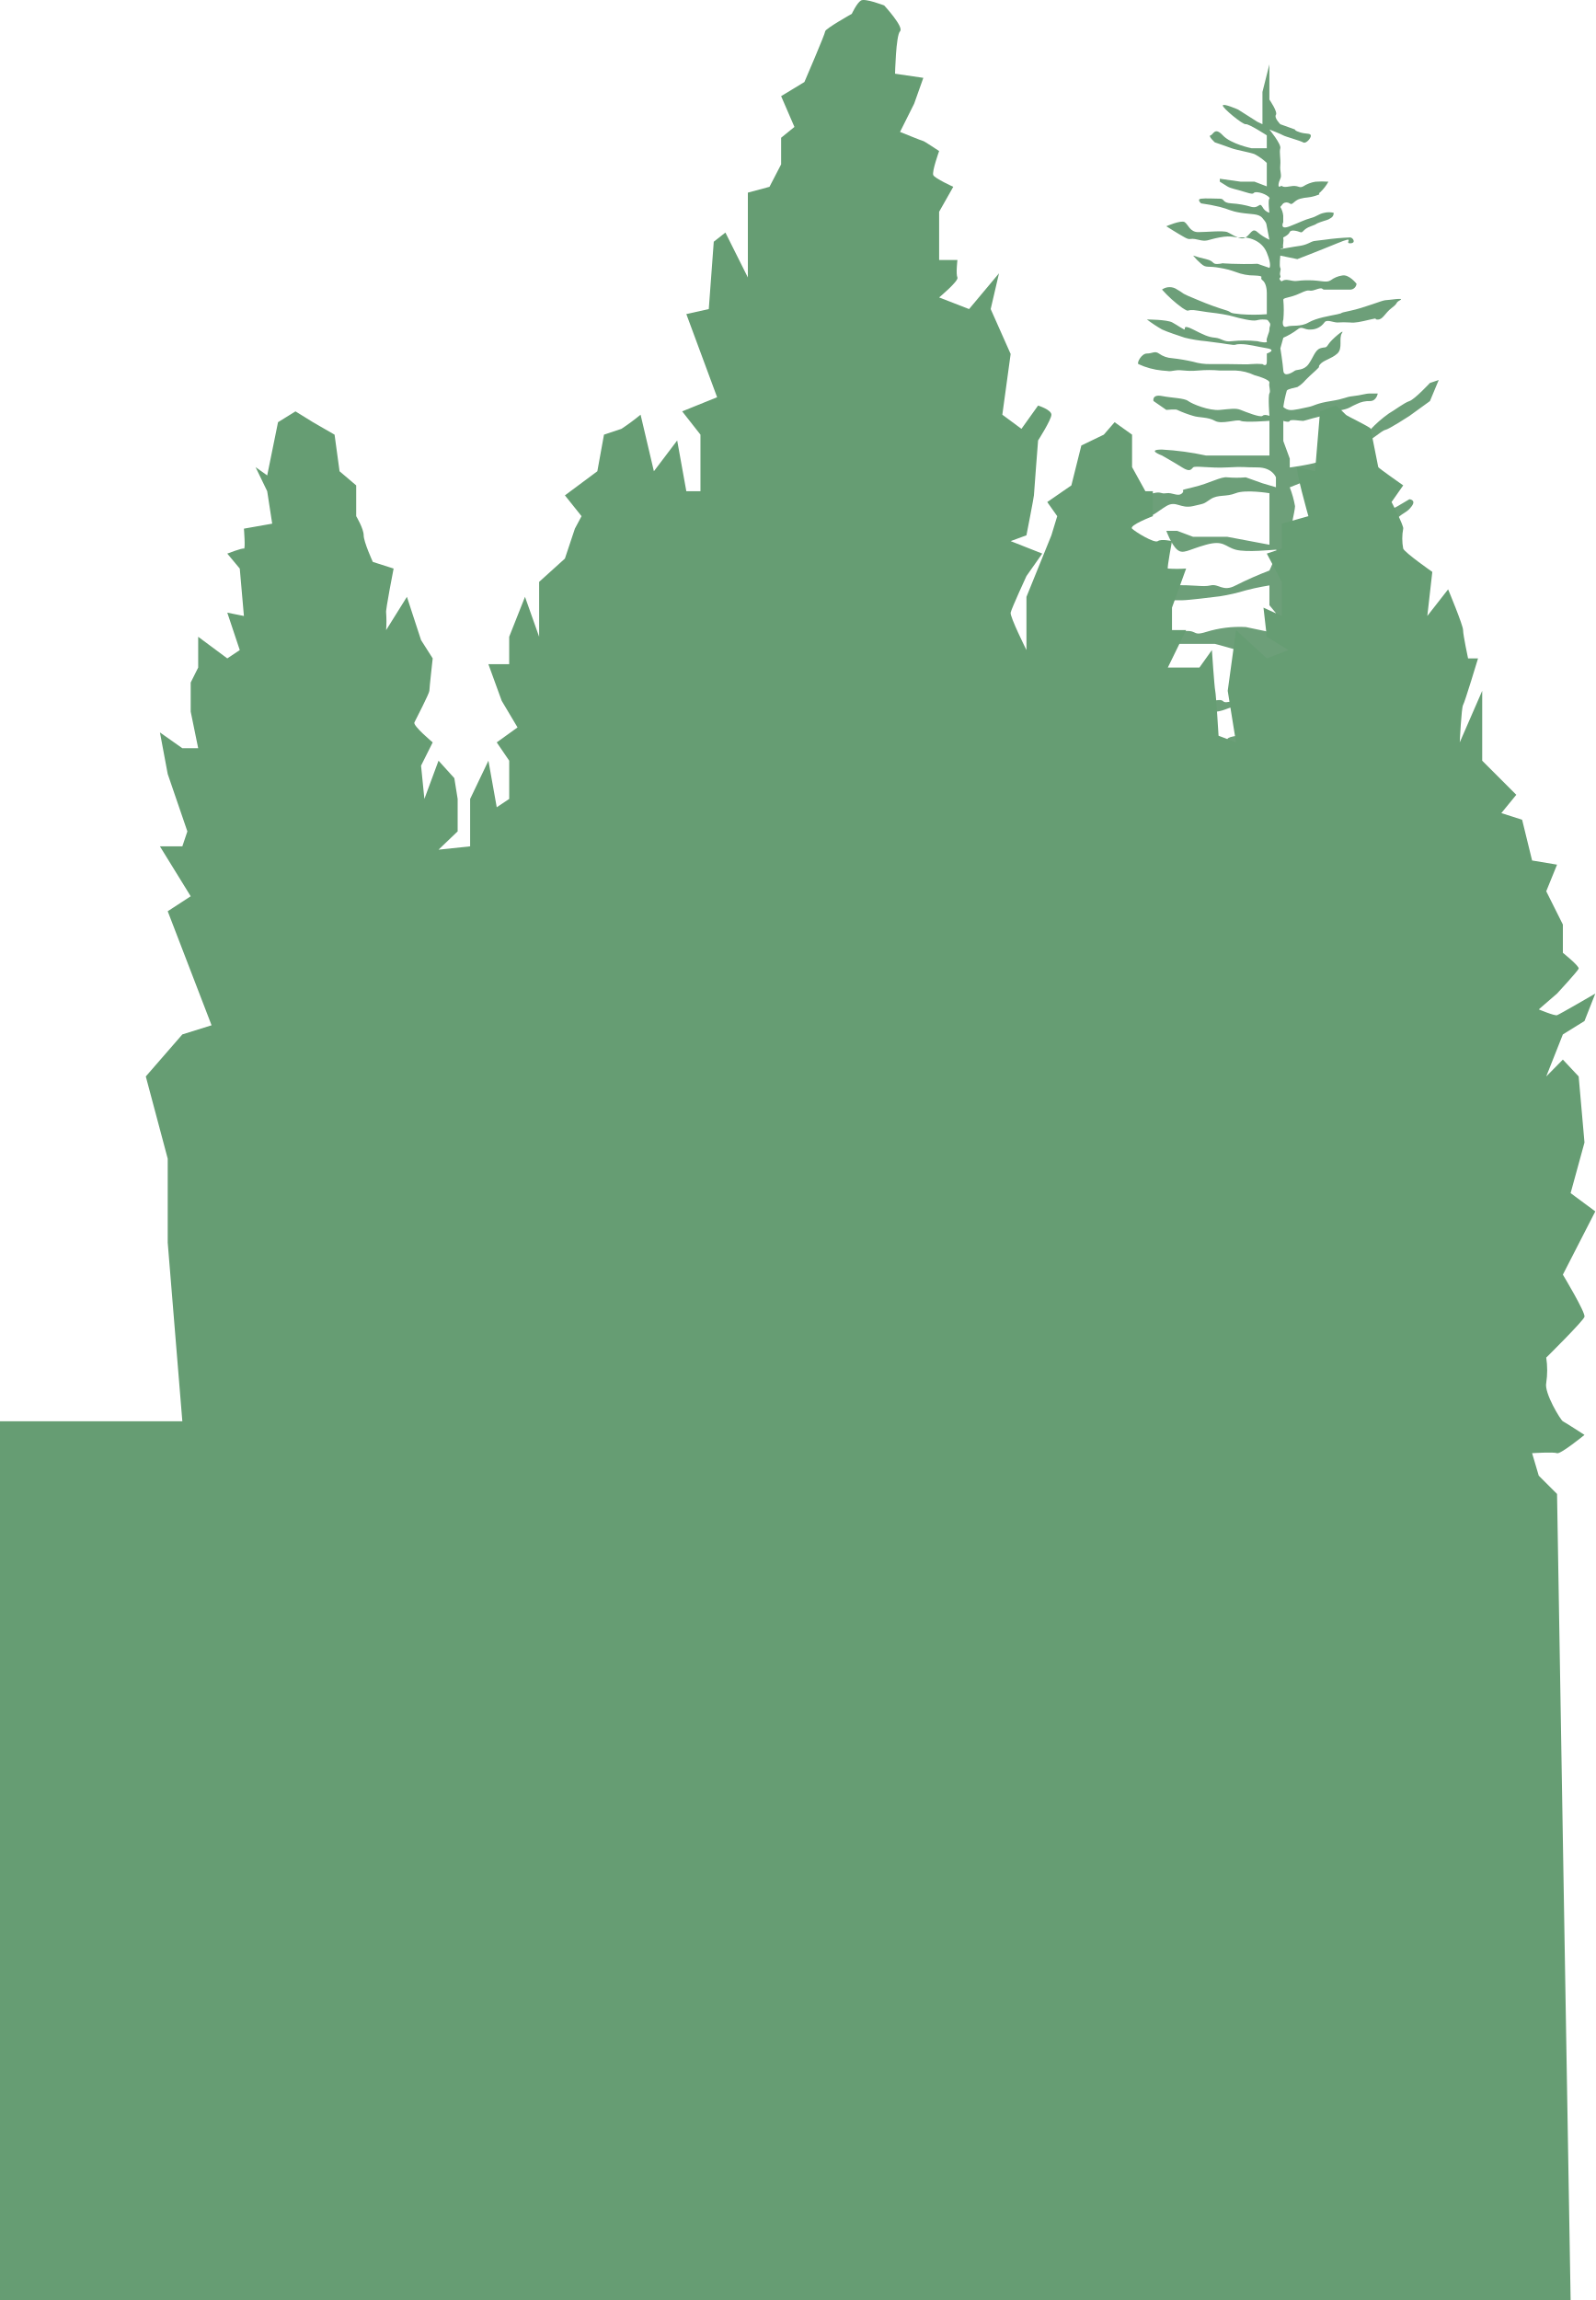
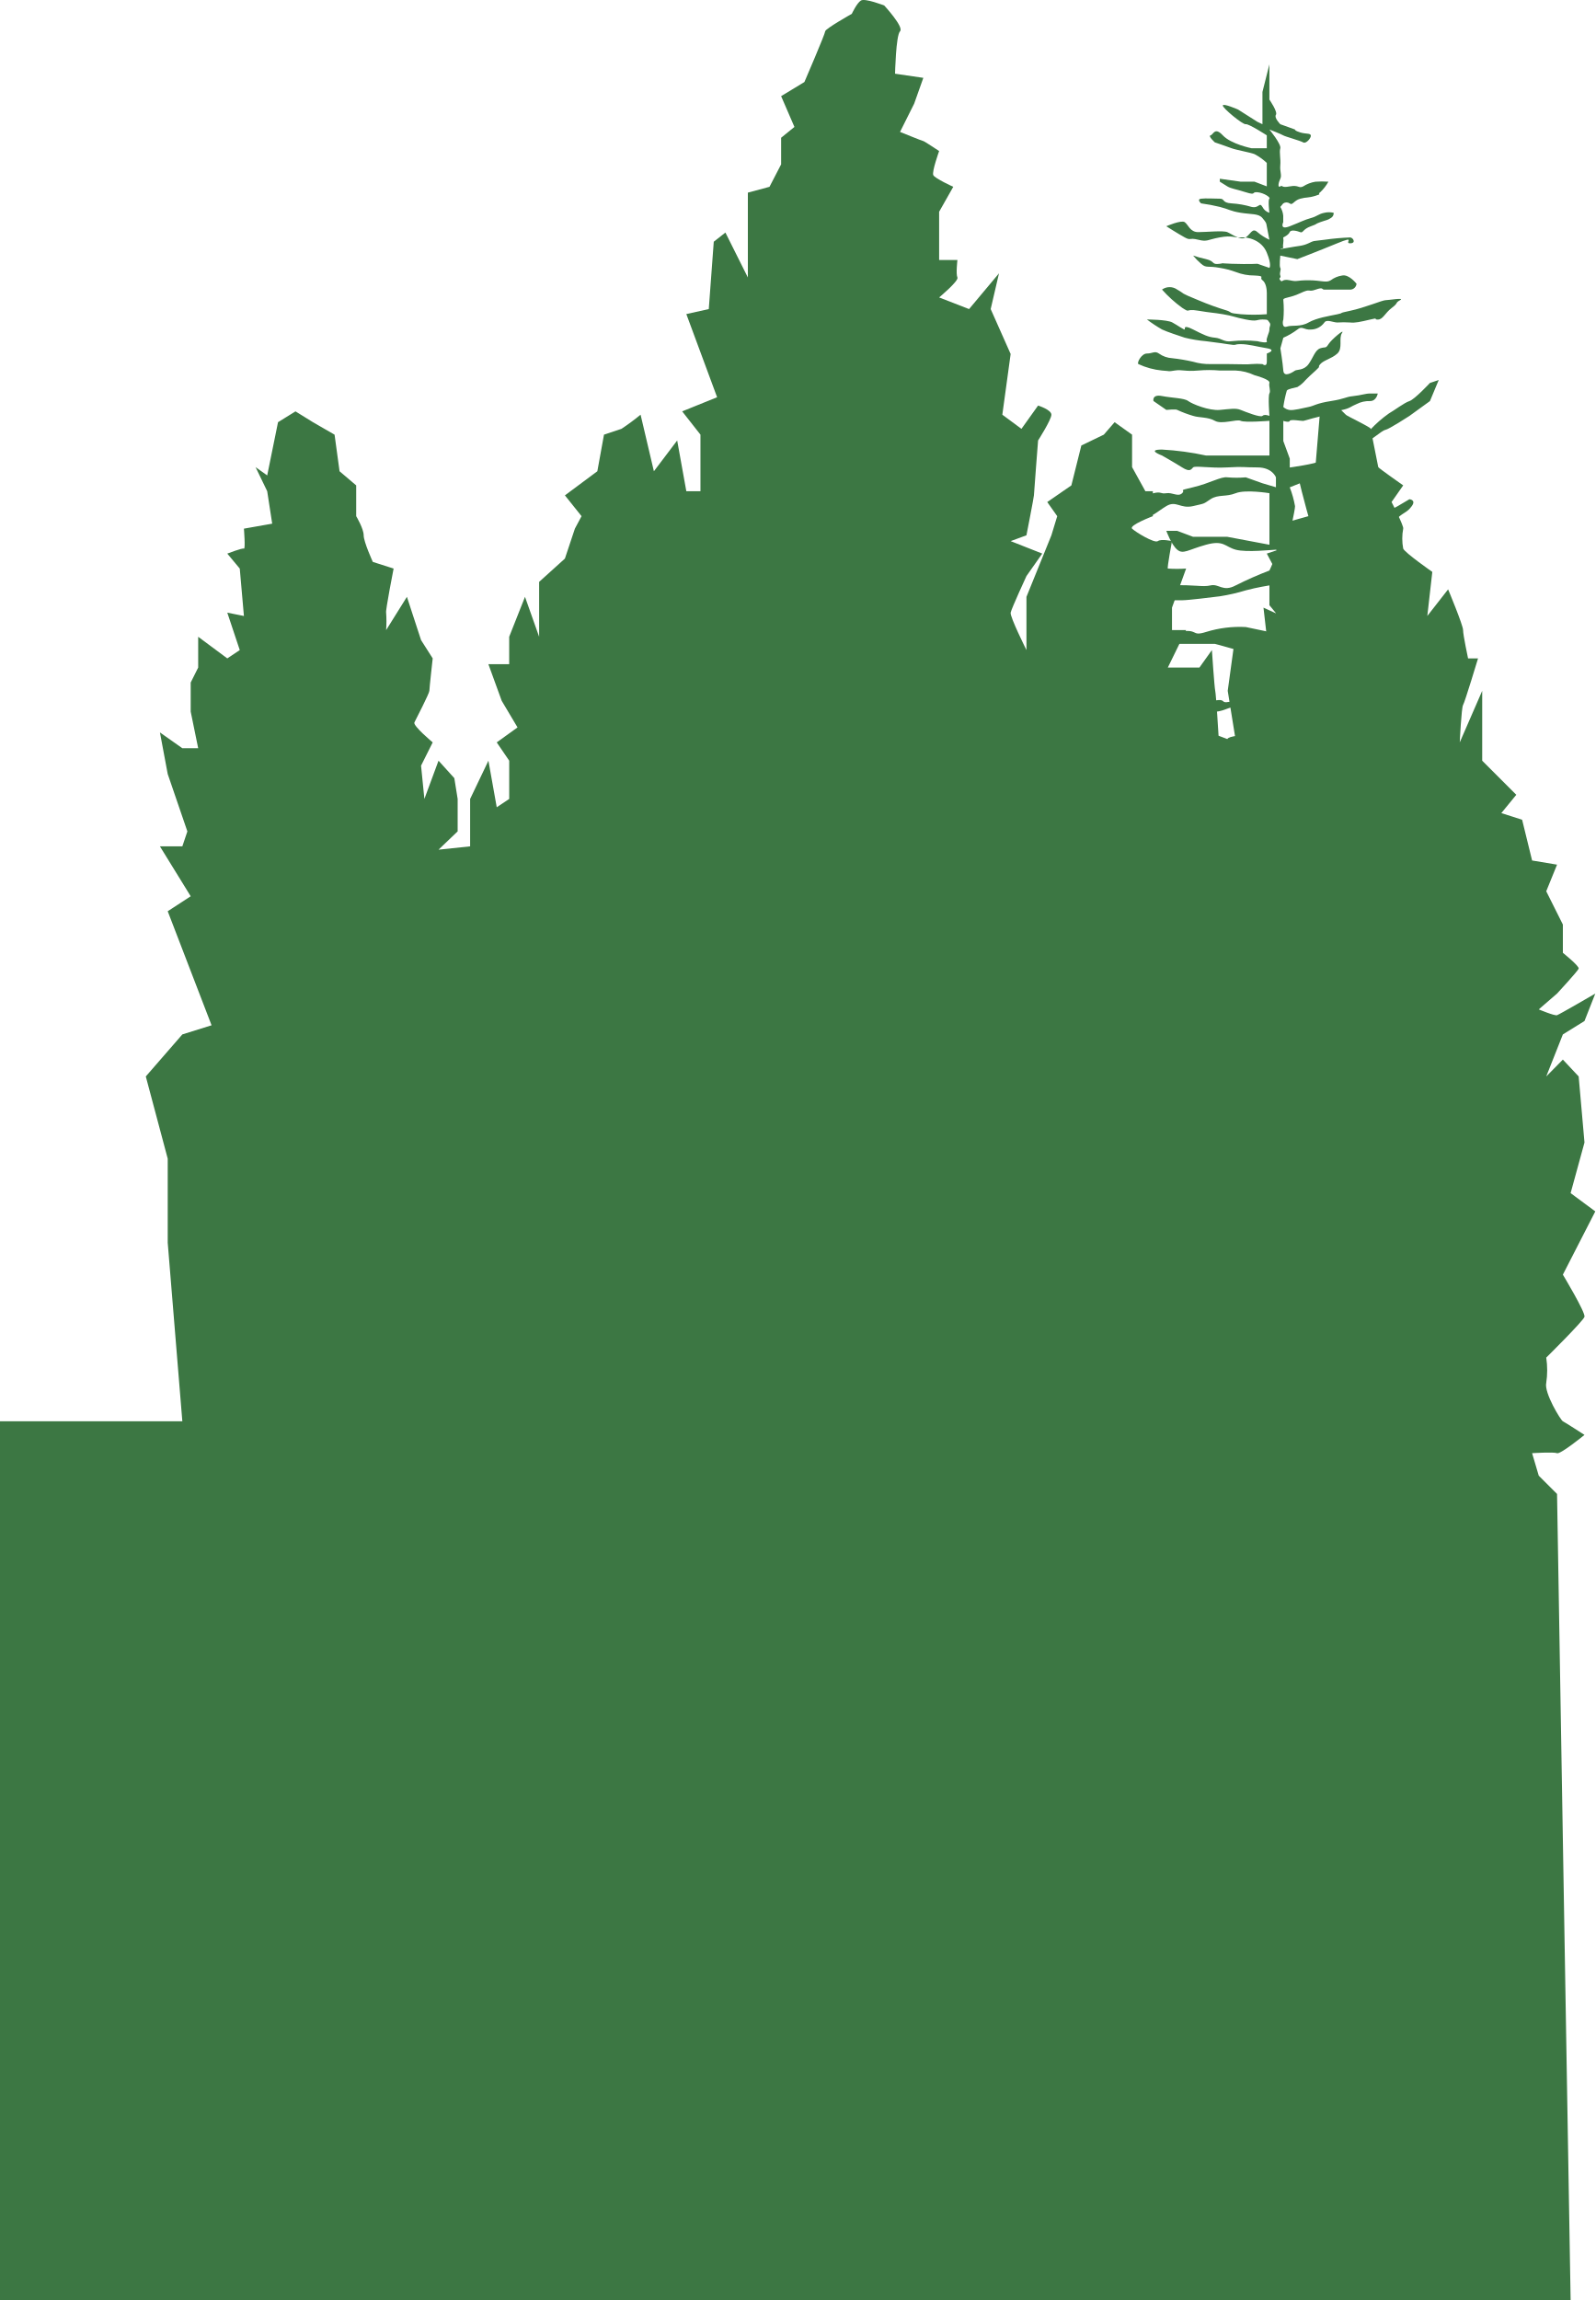
<svg xmlns="http://www.w3.org/2000/svg" id="Group_2" data-name="Group 2" preserveAspectRatio="none" viewBox="0 0 415.638 599.163">
-   <path id="Path_10" data-name="Path 10" d="M3256.382,2115.055v-98.2s-6.983,1.309-11.348,3.928-12.221,3.928-12.221,3.928-2.182-7.42,0-7.856,9.6-3.492,9.6-3.492h10.475s-1.746-7.42,0-8.729,3.491-14.839,3.491-14.839v-11.348l-13.967,4.8-9.6,4.365-4.365-4.365,7.42-4.8h6.547l5.674-2.182,8.292-5.238v-10.475l-3.491-3.492s4.8-3.055-7.856,0-16.585,3.492-16.585,3.492h-9.166l3.928-3.492s.437-.873,5.238-1.746,11.784-2.182,11.784-2.182,13.32,2,12.657,0-.112-9.232,0-10.265a4.192,4.192,0,0,0,0-2.583c-.4-1.808-.921-2.841-1.7-3.1a24.685,24.685,0,0,0-6.16-1.291h-9.166s-5.631,1.549-7.42,1.291a11.015,11.015,0,0,0-4.113,0c-1.808.258-1.808-.258-3.357,0s-1.55-1.291-4.649,0a22.155,22.155,0,0,1-7.231,1.291l-2.066-2.583s5.681-2.324,6.456-2.324h9.722s10.422-2.066,11.455-2.066a29.987,29.987,0,0,0,5.567,0c4.763-.258,13.8,0,13.8,0a7.785,7.785,0,0,0-1.145-3.1c-.921-1.291,0-9.039,0-9.039v-2.324h-7.856c-3.137,0-4.945-1.033-6.752,0s-8.264,1.033-8.264,1.033l-5.682-2.583,5.682-1.808h10.216s-.843-1.033,4.8-1.291a56.615,56.615,0,0,1,7.856,0s.146-3.616,0-4.649,3.986-2.841-1.7-2.841-5.937-.517-8.779,0-2.761,1.291-6.547,1.55-1.461-.775-5.851,0-6.806,1.291-6.806,1.291-6.4,1.55-3.928-1.291.921-3.1,5.053-3.1,1.55-.258,5.682,0,3.357.517,6.973,0,.519,1.291,5.425,0,3.86-1.291,5.674-1.291h4.8a4.985,4.985,0,0,0,0-3.874,31.928,31.928,0,0,1-1.7-4.39,12.635,12.635,0,0,0-4.649-2.583c-2.324-.517-9.3-2.583-9.555-2.583h-9.814l-6.2,1.291s-2.583,4.907-3.1,5.682-3.1.517-3.1-1.808a7.71,7.71,0,0,1,1.55-5.165,9.2,9.2,0,0,1,4.649-3.1c2.324-.775.258,1.033,6.2,0s3.357,1.291,7.49,0a29.556,29.556,0,0,1,10.368-1.291c1.254.258,6.16,1.291,6.16,1.291l1.7-4.907-1.7-2.066v-5.165s-3.282.517-6.16,1.291a49.325,49.325,0,0,1-6.752,1.549c-2.066.258-8.3,1.033-9.833,1.033h-10.57s-1.033-2.583,0-2.583,2.324-1.033,8.006-1.291,7.828.516,9.983,0,3.191,1.808,6.547,0a93.626,93.626,0,0,1,8.779-3.874s2.617-5.423,1.7-5.423-7.633.775-10.475,0-3.1-2.583-7.749-1.291-5.94,2.583-7.49,1.291-2.841-4.907-2.841-4.907h2.841l4.132,1.55h8.924l10.961,2.066v-13.429s-6.2-1.033-8.779,0-4.569.258-6.547,1.55-1.2,1.033-4.56,1.808-4.39-1.55-6.973,0-4.166,3.357-5.053,2.066a13.348,13.348,0,0,1-1.4-3.874s-.258-1.55,0-1.55a5.154,5.154,0,0,0,3.1,0c2.066-.516,1.808.258,3.357,0s3.061,1.033,4.113,0-1.531-.516,2.86-1.55,7.26-2.841,8.924-2.583a27.8,27.8,0,0,0,4.8,0l4.353,1.549,3.5,1.033v-2.583s-.933-2.583-4.8-2.583-3.322-.258-7.856,0-8.408-.517-8.924,0-.813,1.291-2.86,0-5.238-3.1-5.238-3.1-4.224-1.55,0-1.55a72.983,72.983,0,0,1,11.455,1.55h16.528v-9.039s-6.457.516-7.49,0-4.907,1.033-6.715,0-4.132-.775-5.682-1.291a29.234,29.234,0,0,1-4.132-1.55c-.258-.258-2.841,0-2.841,0l-3.357-2.324s-.441-1.808,2.233-1.291,5.773.516,6.806,1.291,5.423,2.583,8.264,2.324,4.132-.516,5.423,0,5.165,2.066,5.682,1.55,1.808,0,1.808,0-.4-5.084,0-5.848-.244-1.834,0-2.751-3.882-1.987-3.882-1.987a12.743,12.743,0,0,0-4.9-1.223h-4.134a31.906,31.906,0,0,0-5.64,0c-3.515.306-4.126-.306-6.113,0s-.829.153-3.318,0a19.029,19.029,0,0,1-6.156-1.681c-.458-.306.789-2.751,2.228-2.751s2.051-.764,3.12,0a6.555,6.555,0,0,0,3.482,1.223,47.035,47.035,0,0,1,5.423.917,14.844,14.844,0,0,0,4.56.611h4.365c2.8,0,5.394.153,6.313,0a16.6,16.6,0,0,1,2.841,0s1.135.917,1.135-.611v-2.139s2.75-.917,0-1.375-4.769-1.07-6.816-1.07-.618.458-3.472,0-2.473-.306-5.567-.764a35.557,35.557,0,0,1-5.539-.917c-1.375-.458-4.649-1.528-5.916-2.139a37.281,37.281,0,0,1-3.928-2.6s5.194,0,6.6.764,3.089,1.987,3.242,1.834-.527-1.375,2.182,0,3.917,1.987,5.682,2.139,2.375,1.223,4.362.917a32.115,32.115,0,0,1,6.737,0c.445.153,2.737.611,2.432,0s.735-2.292.673-3.056.521-1.222,0-1.834-.192-.764-1.808-.764-1.282.611-4.353,0-3.223-.917-5.974-1.375-2.75-.306-6.418-.917-1.815.764-4.193-.764a32.944,32.944,0,0,1-5.238-4.737,3.4,3.4,0,0,1,3.965,0c2.409,1.375.27.611,5.465,2.751a75.234,75.234,0,0,0,7.591,2.751c1.272.458.17.611,3.472.917a44.072,44.072,0,0,0,6.816,0v-5.5c0-.764-.13-2.6-1.135-3.362s.982-1.07-2.074-1.223a13.245,13.245,0,0,1-4.9-.917,22.148,22.148,0,0,0-4.134-1.07c-3.195-.611-3.5.153-4.876-1.07a18.723,18.723,0,0,1-2.1-2.139,32.313,32.313,0,0,0,3.357.917c2.56.611,1.309,1.528,3.615,1.223s-1.667-.153,3.071,0,6.737,0,6.737,0l3.105,1.07s.7-.611-.673-3.973-5.075-4.126-6.816-3.973-2.076-.611-5.423,0-3.195,1.223-5.64.611-1.834.306-3.515-.611-4.791-2.9-4.791-2.9,3.874-1.681,4.791-1.07,1.375,2.6,3.515,2.6,6.472-.458,7.591,0,3.44,2.292,4.8,1.375,1.693-2.6,3.055-1.375a13.326,13.326,0,0,0,3.105,1.987s-.521-2.6-.673-3.515-.13-.917-1.135-2.139-2.871-.917-5.682-1.375-2.993-.917-5.423-1.528a46.438,46.438,0,0,0-4.876-.917s-1.223-1.07,0-1.222,3.486,0,4.876,0,.473,1.07,3.071,1.222a22.728,22.728,0,0,1,5.193.917c1.989.458,2.012-1.375,2.841,0a2.936,2.936,0,0,0,1.808,1.528s-.4-3.362,0-3.667-1.411-1.528-3.105-1.681-.137.917-3.055,0-3.781-.917-4.8-1.528-1.951-1.223-1.951-1.223v-.764l5.423.764h3.607l3.209,1.223v-6.113a14.545,14.545,0,0,0-3.209-2.292c-1.222-.458-4.737-1.07-5.96-1.528s-4.362-1.528-4.362-1.528-1.868-1.681-1.122-1.834,1.052-2.292,3.192,0,7.486,3.362,7.486,3.362h3.975v-3.362s-4.709-3.056-5.487-2.9-6.127-4.279-5.974-4.89,3.973,1.07,3.973,1.07l5.056,3.209,1.3.611v-8.4l1.808-7.182v9.169s2.231,3.209,1.7,3.973,1.145,2.445,1.145,2.445l3.821,1.375s-.153.306,1.375.764,2.6.153,2.751.764-1.222,2.292-1.987,1.834-4.738-1.528-5.2-1.834-3.605-1.528-3.605-1.528,3.146,3.82,2.841,4.89.152,2.751,0,4.432.458,2.6,0,3.515-.765,2.445,0,1.987,0,.458,2.446,0,2.292.611,3.515,0a8.233,8.233,0,0,1,3.209-1.223,22.364,22.364,0,0,1,3.362,0,11.1,11.1,0,0,1-2.139,2.751c-.917.611.764.306-1.222.917s-2.292.306-3.973.764-1.986,1.834-2.75,1.222a1.5,1.5,0,0,0-1.681,0l-.765.917a5.256,5.256,0,0,1,.765,2.292v1.681s-1.069,2.139,1.681,1.07,3.82-1.681,5.5-2.139,1.987-1.07,3.515-1.375a5.175,5.175,0,0,1,2.445,0,1.421,1.421,0,0,1-.764,1.375c-.917.611-1.07.458-2.751,1.07s-.306.306-2.445,1.07-1.987,1.834-2.751,1.528-2.445-.764-2.75,0-1.681,1.375-1.681,1.375a4.875,4.875,0,0,1,0,1.528,3.04,3.04,0,0,0,0,1.223s-2.292.611.917,0,3.973-.458,5.654-1.223.612-.458,4.126-.917a66.264,66.264,0,0,1,6.724-.611c.764,0,1.681,1.528,0,1.528s1.834-2.139-3.362,0-10.391,4.126-10.391,4.126l-4.432-.917s-.306,2.751,0,3.209-.306,1.223,0,1.987-.612.458,0,1.223.306-.458,2.446,0,1.528,0,4.89,0,4.585.764,5.807,0a6.4,6.4,0,0,1,2.9-1.223c1.834-.458,3.821,2.139,3.821,2.139a1.688,1.688,0,0,1-1.681,1.528H3265.5c-.764,0-.153-.764-2.292,0s-1.07-.458-3.973.917-4.584,1.07-4.432,1.834a27.683,27.683,0,0,1,0,5.043c-.153.306-.458,2.292.917,1.834s3.515.153,5.654-1.07,5.349-1.681,7.488-2.139-.306-.153,3.362-.917,8.4-2.751,9.169-2.751,5.2-.764,3.82,0-.306.611-2.139,1.987-2.292,3.056-3.667,3.056.611-.611-1.987,0-3.973.917-5.2.764a24.65,24.65,0,0,0-3.362,0c-1.07,0-2.75-.917-3.362,0a4.377,4.377,0,0,1-3.515,1.834c-1.834.153-2.292-1.07-3.515,0a18.033,18.033,0,0,1-3.668,2.139l-.765,2.751s.612,3.82.765,5.807,2.6.306,3.056,0,2.292,0,3.515-1.681,1.681-3.668,3.056-4.126,1.375.153,2.139-1.07,4.431-4.279,3.515-2.9.306,3.973-1.222,5.349-3.515,1.681-4.432,2.751.459.153-1.222,1.681-1.528,1.375-2.6,2.445a8.23,8.23,0,0,1-2.139,1.834c-.458.153-2.445.458-2.751.917a31.271,31.271,0,0,0-.917,4.279,2.955,2.955,0,0,0,1.681.784c1.07.133,3.362-.478,4.89-.784s1.987-.942,5.807-1.541,3.667-1.067,5.807-1.291,3.209-.683,4.432-.683h1.987s-.306,1.961-1.987,1.974a7.111,7.111,0,0,0-3.515.777c-1.528.611-1.681,1.109-3.821,1.548s-3.362,1.59-4.584,1.55-5.043,1.248-5.5,1.291-3.362-.5-3.515,0-1.681,0-1.681,0v5.239l1.681,4.584v2.315s6.877-.94,7.946-1.7-.152-1.916,2.139-2.945,3.821-2.113,6.418-3.1,3.21-.833,4.432-2.055a31.614,31.614,0,0,1,4.889-4.279c1.375-.764,3.973-2.775,5.348-3.221s5.349-4.725,5.349-4.725l2.292-.764-2.292,5.489-5.349,3.874s-5.347,3.473-6.265,3.626-4.127,3.056-5.808,3.82-9.015,4.279-9.015,4.279-2.291,3.989-3.362,4.286-6.724,2.583-6.724,2.583a25.663,25.663,0,0,1,1.375,4.907c0,1.213-1.527,7.311-1.375,8.006s1.375,4.057,1.375,4.057,2.9-2.445,5.349-2.751a21.938,21.938,0,0,0,5.654-1.307c2.444-.833,3.057-1.9,5.043-2.667a13.683,13.683,0,0,0,4.431-2.292c2.139-1.528,4.737-2.121,6.265-3.047s3.056-1.808,3.056-1.808,1.834.136.611,1.808-1.986,1.519-3.667,3.047-3.361,1.47-5.2,3.409-5.195,2.4-5.5,2.856a14.354,14.354,0,0,1-5.043,2.051c-1.223.089-7.793,2.992-8.252,3.451s-2.139,1.973-2.139,1.973.764,3.3.764,3.874-1.68,6.556-1.375,7.231a6.269,6.269,0,0,1,.611,2.356c0,.764-.611,5.65-.611,5.65s-.672.377,3.515,0a81.09,81.09,0,0,0,8.71-1.172c2.032-.4,1.635-.795,3.821-.795s10.7-1.133,10.7-1.133.031-.338,1.819-1.291a13.468,13.468,0,0,1,3.775-1.259s.795-.172,0,1.259.717,2.027-1.926,2.424-3.178-.795-5.2.795-3.927.953-5.654,2.463a9.133,9.133,0,0,1-5.2,2.5c-2.69.6-4.049,1.549-5.654,1.37s-3.79.178-4.584,0a6.748,6.748,0,0,0-1.987,0,8.987,8.987,0,0,1-.764,3.2,5.826,5.826,0,0,0-.764,3.774c.137,1.589-1.329,4.29,0,4.132s-.2-1.748,4.737-1.549,2.659,0,6.876,0,5.332.794,8.251,0,0-1.391,4.738-1.291,6.326,1.291,6.326,1.291a1.788,1.788,0,0,1,0,1.549c-.4.835-1.453,1.47-4.8,1.55s-2.673-.08-5.2,0-2.141-.278-3.821,0-2.765-.676-5.5,0a45.618,45.618,0,0,1-6.876,1.291,25.171,25.171,0,0,1-3.973,0,6.765,6.765,0,0,0-.764,1.768,9.98,9.98,0,0,0,0,2.88s6.953.894,8.71,0,1.375-1.092,5.043-1.291,2.552.4,7.182,0,2.9,1.291,2.9,1.291.259.894-3.973,1.291-2.49,0-5.348.795-1.222.834-4.126,1.013-3.178-.378-4.432,0-4.034,1.927-4.432,1.549-.932.258-.764,1.033-.03-4.589.764,2.762.825,5.4.611,7.569.214,2.244,0,3.1-2.674.933,3.82,0,2.522-1.529,9.475-1.728,10.848-1.153,14.364-1.371a22.632,22.632,0,0,0,6.1-1.212,31.626,31.626,0,0,0-6.1,2.583c-3.239,1.788.6.079-5.2,1.728s-7.167.894-10.85,2.066-3.025.577-5.043,1.172-3.973,1.152-3.973,1.152a1.189,1.189,0,0,0-1.223,1.291c0,1.331-2.185,4.271-1.987,5.682a14.153,14.153,0,0,0,.611,3.795c.581,1.589-.642,1.192.764,2.384s2.858,1.192,5.807,1.391-4.4-2.98,6.724,0,6.539,5.187,1.68,4.878.016.309-5.5,0-5.256-.684-6.876,0a8.153,8.153,0,0,0-2.6,1.746s-.779.726,0,2.514a12.772,12.772,0,0,1,1.375,4.967c0,1.589-1.39-4.569,0,2.384s5.471,8.145,8.1,8.145,6.281-1.788,9.322-1.788,4.034.6,7.014,0,2.643.6,6.586,0a19.1,19.1,0,0,1,6.526,0s.993,1.589-.993,1.788-4.768,1.2-6.953,1.194-.994,0-5.165,0-4.294-.4-7.014,0-2.124,0-5.5.991-2.934.595-5.043,1.191a9.718,9.718,0,0,1-4.432,0h-2.445a17.618,17.618,0,0,1,0,4.8,18.118,18.118,0,0,0,0,6.547c.4,2.162,1.391,2.36,0,7.128s-1.36,3.5-1.375,7.711,2.033,1.727,2.6,8.729-.168,16.14,0,17.729-.366,23.243,0,26.223,1.681,17.283,1.222,20.263.459,13.906,0,15.893,0,14.9,0,14.9v6.686Z" transform="translate(-2920.445 -1720.892)" fill="#6d9f79" />
-   <path id="Tree_Group_2" data-name="Tree Group 2" d="M320.686,837V608.086h47.506l-3.808-46.508v-21.9l-5.712-21.421,9.52-10.948,7.616-2.38L364.383,475.22l5.988-3.9-8.017-13h5.837l1.313-3.9-5.121-14.95-2.029-10.833,5.837,4.117h4.13l-1.95-9.533v-7.583l1.95-3.9v-8.017l7.583,5.633,3.25-2.167-3.25-9.75,4.333.867-1.083-12.35-3.25-3.9s3.9-1.517,4.333-1.3,0-5.2,0-5.2l7.367-1.3-1.3-8.45-3.033-6.283,3.033,2.167,2.817-13.867,4.55-2.817,4.55,2.817,5.633,3.25,1.3,9.533,4.333,3.683V372.3s1.95,3.25,1.95,4.983,2.383,6.933,2.383,6.933l5.417,1.733s-2.167,11.05-1.95,11.483a31.746,31.746,0,0,1,0,4.55l5.417-8.667,3.683,11.267,3.033,4.767s-.867,7.8-.867,8.45-3.467,7.367-3.9,8.233,4.767,5.2,4.767,5.2l-3.033,6.067.867,8.667L434.938,436l4.117,4.55.867,5.417v8.45l-4.983,4.767,8.233-.867V445.97L447.938,436l2.167,12.133,3.25-2.167V436l-3.25-4.767,5.417-3.9L451.4,420.4l-3.467-9.533h5.417v-7.15l4.117-10.4,3.683,10.4v-14.3l6.717-6.067,2.6-7.8,1.733-3.25-4.333-5.417,8.45-6.283,1.733-9.533,4.55-1.517a60.022,60.022,0,0,0,4.983-3.683l3.467,14.733,6.067-8.017L499.5,365.8h3.683V351.069L498.421,345l9.1-3.683L499.5,319.653l5.85-1.3,1.3-17.55,3.033-2.383,5.85,11.7v-22.1l5.633-1.517,3.033-5.85v-6.933l3.467-2.817-3.467-8.017,6.067-3.683s5.417-12.567,5.417-13.217,6.933-4.55,6.933-4.55,1.3-2.817,2.383-3.467,6.067,1.3,6.067,1.3,5.2,5.633,4.116,6.717-1.3,11.05-1.3,11.05l7.367,1.083-2.384,6.717-3.683,7.367s5.85,2.383,6.067,2.383,4.116,2.6,4.116,2.6-1.95,5.417-1.517,6.283,5.2,3.033,5.2,3.033l-3.683,6.5v12.567h4.767s-.433,3.683,0,4.55-4.767,5.2-4.767,5.2l7.8,3.033,7.8-9.317-2.167,9.317,5.2,11.7-2.167,15.817,4.983,3.683,4.333-6.067s3.467,1.083,3.467,2.383-3.467,6.717-3.467,6.717-1.083,13.867-1.083,14.3-1.95,10.4-1.95,10.4L584,378.8l8.233,3.25-4.116,5.85s-3.9,8.45-4.117,9.533,4.117,9.75,4.117,9.75V393.319l6.5-16.033,1.517-4.983-2.6-3.683,6.283-4.333,2.6-10.4,5.85-2.817,2.817-3.25,4.55,3.25v8.45L619.1,365.8h1.95v6.5s-6.283,2.384-5.417,3.25,5.85,3.9,6.717,3.25,3.683,0,3.683,0-1.3,6.933-1.083,7.15a34.977,34.977,0,0,0,4.767,0l-3.683,10.183v5.85h3.683l-4.767,9.75h8.233l3.25-4.55s.65,9.75.867,10.617.867,11.7.867,11.7l4.55,1.733L640.555,417.8l2.167-15.817,8.017,7.367,5.633-2.167-5.633-3.467-.867-7.583,4.767,2.167v-8.883l-3.9-7.367,3.9-1.3v-6.5l6.933-1.95s-3.682-13-2.815-12.783,4.55,1.083,4.55,1.083l1.3-15.6,4.117-1.517a25.849,25.849,0,0,1,2.6,2.383c0,.218,6.5,3.249,6.5,3.683s1.95,9.749,1.95,9.967,6.5,4.767,6.5,4.767l-3.033,4.333s3.25,6.282,3.033,6.933a13.937,13.937,0,0,0,0,5.2c.433,1.084,7.583,6.068,7.583,6.068l-1.3,11.482,5.417-6.932s3.9,9.315,3.9,10.616,1.3,7.367,1.3,7.367h2.6s-3.467,11.484-3.9,12.134-.867,9.749-.867,9.749l5.85-13.433V436l8.883,8.884-3.9,4.767,5.417,1.733,2.6,10.617,6.5,1.083-2.817,6.933,4.333,8.667v7.367s4.333,3.467,4.116,4.117-5.633,6.5-5.633,6.5l-4.767,4.117s4.116,1.733,4.767,1.517,9.967-5.633,9.967-5.633l-2.817,7.15-5.633,3.492-4.333,10.948,4.333-4.393,4.116,4.393,1.517,17.211-3.614,13.182,6.431,4.76-8.45,16.478s5.952,9.887,5.633,10.985S723.54,591.5,723.54,591.5a22.052,22.052,0,0,1,0,6.591c-.6,2.563,3.779,9.747,4.333,10s5.633,3.548,5.633,3.548-6.292,5.126-7.15,4.76-6.5,0-6.5,0l1.733,5.859,4.767,4.76L729.893,837Z" transform="translate(-320.686 -237.837)" fill="#669d73" />
+   <path id="Path_10" data-name="Path 10" d="M3256.382,2115.055v-98.2s-6.983,1.309-11.348,3.928-12.221,3.928-12.221,3.928-2.182-7.42,0-7.856,9.6-3.492,9.6-3.492h10.475s-1.746-7.42,0-8.729,3.491-14.839,3.491-14.839v-11.348l-13.967,4.8-9.6,4.365-4.365-4.365,7.42-4.8h6.547l5.674-2.182,8.292-5.238v-10.475l-3.491-3.492s4.8-3.055-7.856,0-16.585,3.492-16.585,3.492h-9.166l3.928-3.492s.437-.873,5.238-1.746,11.784-2.182,11.784-2.182,13.32,2,12.657,0-.112-9.232,0-10.265a4.192,4.192,0,0,0,0-2.583c-.4-1.808-.921-2.841-1.7-3.1a24.685,24.685,0,0,0-6.16-1.291h-9.166s-5.631,1.549-7.42,1.291a11.015,11.015,0,0,0-4.113,0c-1.808.258-1.808-.258-3.357,0s-1.55-1.291-4.649,0a22.155,22.155,0,0,1-7.231,1.291l-2.066-2.583s5.681-2.324,6.456-2.324h9.722s10.422-2.066,11.455-2.066a29.987,29.987,0,0,0,5.567,0c4.763-.258,13.8,0,13.8,0a7.785,7.785,0,0,0-1.145-3.1c-.921-1.291,0-9.039,0-9.039v-2.324h-7.856c-3.137,0-4.945-1.033-6.752,0s-8.264,1.033-8.264,1.033l-5.682-2.583,5.682-1.808h10.216s-.843-1.033,4.8-1.291a56.615,56.615,0,0,1,7.856,0s.146-3.616,0-4.649,3.986-2.841-1.7-2.841-5.937-.517-8.779,0-2.761,1.291-6.547,1.55-1.461-.775-5.851,0-6.806,1.291-6.806,1.291-6.4,1.55-3.928-1.291.921-3.1,5.053-3.1,1.55-.258,5.682,0,3.357.517,6.973,0,.519,1.291,5.425,0,3.86-1.291,5.674-1.291h4.8a4.985,4.985,0,0,0,0-3.874,31.928,31.928,0,0,1-1.7-4.39,12.635,12.635,0,0,0-4.649-2.583c-2.324-.517-9.3-2.583-9.555-2.583h-9.814l-6.2,1.291s-2.583,4.907-3.1,5.682-3.1.517-3.1-1.808a7.71,7.71,0,0,1,1.55-5.165,9.2,9.2,0,0,1,4.649-3.1c2.324-.775.258,1.033,6.2,0s3.357,1.291,7.49,0a29.556,29.556,0,0,1,10.368-1.291c1.254.258,6.16,1.291,6.16,1.291l1.7-4.907-1.7-2.066v-5.165s-3.282.517-6.16,1.291a49.325,49.325,0,0,1-6.752,1.549c-2.066.258-8.3,1.033-9.833,1.033h-10.57s-1.033-2.583,0-2.583,2.324-1.033,8.006-1.291,7.828.516,9.983,0,3.191,1.808,6.547,0a93.626,93.626,0,0,1,8.779-3.874s2.617-5.423,1.7-5.423-7.633.775-10.475,0-3.1-2.583-7.749-1.291-5.94,2.583-7.49,1.291-2.841-4.907-2.841-4.907h2.841l4.132,1.55h8.924l10.961,2.066v-13.429s-6.2-1.033-8.779,0-4.569.258-6.547,1.55-1.2,1.033-4.56,1.808-4.39-1.55-6.973,0-4.166,3.357-5.053,2.066a13.348,13.348,0,0,1-1.4-3.874s-.258-1.55,0-1.55a5.154,5.154,0,0,0,3.1,0c2.066-.516,1.808.258,3.357,0s3.061,1.033,4.113,0-1.531-.516,2.86-1.55,7.26-2.841,8.924-2.583a27.8,27.8,0,0,0,4.8,0l4.353,1.549,3.5,1.033v-2.583s-.933-2.583-4.8-2.583-3.322-.258-7.856,0-8.408-.517-8.924,0-.813,1.291-2.86,0-5.238-3.1-5.238-3.1-4.224-1.55,0-1.55a72.983,72.983,0,0,1,11.455,1.55h16.528v-9.039s-6.457.516-7.49,0-4.907,1.033-6.715,0-4.132-.775-5.682-1.291a29.234,29.234,0,0,1-4.132-1.55c-.258-.258-2.841,0-2.841,0l-3.357-2.324s-.441-1.808,2.233-1.291,5.773.516,6.806,1.291,5.423,2.583,8.264,2.324,4.132-.516,5.423,0,5.165,2.066,5.682,1.55,1.808,0,1.808,0-.4-5.084,0-5.848-.244-1.834,0-2.751-3.882-1.987-3.882-1.987a12.743,12.743,0,0,0-4.9-1.223h-4.134a31.906,31.906,0,0,0-5.64,0c-3.515.306-4.126-.306-6.113,0s-.829.153-3.318,0a19.029,19.029,0,0,1-6.156-1.681c-.458-.306.789-2.751,2.228-2.751s2.051-.764,3.12,0a6.555,6.555,0,0,0,3.482,1.223,47.035,47.035,0,0,1,5.423.917,14.844,14.844,0,0,0,4.56.611h4.365c2.8,0,5.394.153,6.313,0a16.6,16.6,0,0,1,2.841,0s1.135.917,1.135-.611v-2.139s2.75-.917,0-1.375-4.769-1.07-6.816-1.07-.618.458-3.472,0-2.473-.306-5.567-.764a35.557,35.557,0,0,1-5.539-.917c-1.375-.458-4.649-1.528-5.916-2.139a37.281,37.281,0,0,1-3.928-2.6s5.194,0,6.6.764,3.089,1.987,3.242,1.834-.527-1.375,2.182,0,3.917,1.987,5.682,2.139,2.375,1.223,4.362.917a32.115,32.115,0,0,1,6.737,0c.445.153,2.737.611,2.432,0s.735-2.292.673-3.056.521-1.222,0-1.834-.192-.764-1.808-.764-1.282.611-4.353,0-3.223-.917-5.974-1.375-2.75-.306-6.418-.917-1.815.764-4.193-.764a32.944,32.944,0,0,1-5.238-4.737,3.4,3.4,0,0,1,3.965,0c2.409,1.375.27.611,5.465,2.751a75.234,75.234,0,0,0,7.591,2.751c1.272.458.17.611,3.472.917a44.072,44.072,0,0,0,6.816,0v-5.5c0-.764-.13-2.6-1.135-3.362s.982-1.07-2.074-1.223a13.245,13.245,0,0,1-4.9-.917,22.148,22.148,0,0,0-4.134-1.07c-3.195-.611-3.5.153-4.876-1.07a18.723,18.723,0,0,1-2.1-2.139,32.313,32.313,0,0,0,3.357.917c2.56.611,1.309,1.528,3.615,1.223s-1.667-.153,3.071,0,6.737,0,6.737,0l3.105,1.07s.7-.611-.673-3.973-5.075-4.126-6.816-3.973-2.076-.611-5.423,0-3.195,1.223-5.64.611-1.834.306-3.515-.611-4.791-2.9-4.791-2.9,3.874-1.681,4.791-1.07,1.375,2.6,3.515,2.6,6.472-.458,7.591,0,3.44,2.292,4.8,1.375,1.693-2.6,3.055-1.375a13.326,13.326,0,0,0,3.105,1.987s-.521-2.6-.673-3.515-.13-.917-1.135-2.139-2.871-.917-5.682-1.375-2.993-.917-5.423-1.528a46.438,46.438,0,0,0-4.876-.917s-1.223-1.07,0-1.222,3.486,0,4.876,0,.473,1.07,3.071,1.222a22.728,22.728,0,0,1,5.193.917c1.989.458,2.012-1.375,2.841,0a2.936,2.936,0,0,0,1.808,1.528s-.4-3.362,0-3.667-1.411-1.528-3.105-1.681-.137.917-3.055,0-3.781-.917-4.8-1.528-1.951-1.223-1.951-1.223v-.764l5.423.764h3.607l3.209,1.223v-6.113a14.545,14.545,0,0,0-3.209-2.292c-1.222-.458-4.737-1.07-5.96-1.528s-4.362-1.528-4.362-1.528-1.868-1.681-1.122-1.834,1.052-2.292,3.192,0,7.486,3.362,7.486,3.362h3.975v-3.362s-4.709-3.056-5.487-2.9-6.127-4.279-5.974-4.89,3.973,1.07,3.973,1.07l5.056,3.209,1.3.611v-8.4l1.808-7.182v9.169s2.231,3.209,1.7,3.973,1.145,2.445,1.145,2.445l3.821,1.375s-.153.306,1.375.764,2.6.153,2.751.764-1.222,2.292-1.987,1.834-4.738-1.528-5.2-1.834-3.605-1.528-3.605-1.528,3.146,3.82,2.841,4.89.152,2.751,0,4.432.458,2.6,0,3.515-.765,2.445,0,1.987,0,.458,2.446,0,2.292.611,3.515,0a8.233,8.233,0,0,1,3.209-1.223,22.364,22.364,0,0,1,3.362,0,11.1,11.1,0,0,1-2.139,2.751c-.917.611.764.306-1.222.917s-2.292.306-3.973.764-1.986,1.834-2.75,1.222a1.5,1.5,0,0,0-1.681,0l-.765.917a5.256,5.256,0,0,1,.765,2.292v1.681s-1.069,2.139,1.681,1.07,3.82-1.681,5.5-2.139,1.987-1.07,3.515-1.375a5.175,5.175,0,0,1,2.445,0,1.421,1.421,0,0,1-.764,1.375c-.917.611-1.07.458-2.751,1.07s-.306.306-2.445,1.07-1.987,1.834-2.751,1.528-2.445-.764-2.75,0-1.681,1.375-1.681,1.375a4.875,4.875,0,0,1,0,1.528,3.04,3.04,0,0,0,0,1.223s-2.292.611.917,0,3.973-.458,5.654-1.223.612-.458,4.126-.917a66.264,66.264,0,0,1,6.724-.611c.764,0,1.681,1.528,0,1.528s1.834-2.139-3.362,0-10.391,4.126-10.391,4.126l-4.432-.917s-.306,2.751,0,3.209-.306,1.223,0,1.987-.612.458,0,1.223.306-.458,2.446,0,1.528,0,4.89,0,4.585.764,5.807,0a6.4,6.4,0,0,1,2.9-1.223c1.834-.458,3.821,2.139,3.821,2.139a1.688,1.688,0,0,1-1.681,1.528H3265.5c-.764,0-.153-.764-2.292,0s-1.07-.458-3.973.917-4.584,1.07-4.432,1.834a27.683,27.683,0,0,1,0,5.043c-.153.306-.458,2.292.917,1.834s3.515.153,5.654-1.07,5.349-1.681,7.488-2.139-.306-.153,3.362-.917,8.4-2.751,9.169-2.751,5.2-.764,3.82,0-.306.611-2.139,1.987-2.292,3.056-3.667,3.056.611-.611-1.987,0-3.973.917-5.2.764a24.65,24.65,0,0,0-3.362,0c-1.07,0-2.75-.917-3.362,0a4.377,4.377,0,0,1-3.515,1.834c-1.834.153-2.292-1.07-3.515,0a18.033,18.033,0,0,1-3.668,2.139l-.765,2.751s.612,3.82.765,5.807,2.6.306,3.056,0,2.292,0,3.515-1.681,1.681-3.668,3.056-4.126,1.375.153,2.139-1.07,4.431-4.279,3.515-2.9.306,3.973-1.222,5.349-3.515,1.681-4.432,2.751.459.153-1.222,1.681-1.528,1.375-2.6,2.445a8.23,8.23,0,0,1-2.139,1.834c-.458.153-2.445.458-2.751.917a31.271,31.271,0,0,0-.917,4.279,2.955,2.955,0,0,0,1.681.784c1.07.133,3.362-.478,4.89-.784s1.987-.942,5.807-1.541,3.667-1.067,5.807-1.291,3.209-.683,4.432-.683h1.987s-.306,1.961-1.987,1.974a7.111,7.111,0,0,0-3.515.777c-1.528.611-1.681,1.109-3.821,1.548s-3.362,1.59-4.584,1.55-5.043,1.248-5.5,1.291-3.362-.5-3.515,0-1.681,0-1.681,0v5.239l1.681,4.584v2.315s6.877-.94,7.946-1.7-.152-1.916,2.139-2.945,3.821-2.113,6.418-3.1,3.21-.833,4.432-2.055a31.614,31.614,0,0,1,4.889-4.279c1.375-.764,3.973-2.775,5.348-3.221s5.349-4.725,5.349-4.725l2.292-.764-2.292,5.489-5.349,3.874s-5.347,3.473-6.265,3.626-4.127,3.056-5.808,3.82-9.015,4.279-9.015,4.279-2.291,3.989-3.362,4.286-6.724,2.583-6.724,2.583a25.663,25.663,0,0,1,1.375,4.907c0,1.213-1.527,7.311-1.375,8.006s1.375,4.057,1.375,4.057,2.9-2.445,5.349-2.751a21.938,21.938,0,0,0,5.654-1.307c2.444-.833,3.057-1.9,5.043-2.667a13.683,13.683,0,0,0,4.431-2.292c2.139-1.528,4.737-2.121,6.265-3.047s3.056-1.808,3.056-1.808,1.834.136.611,1.808-1.986,1.519-3.667,3.047-3.361,1.47-5.2,3.409-5.195,2.4-5.5,2.856a14.354,14.354,0,0,1-5.043,2.051c-1.223.089-7.793,2.992-8.252,3.451s-2.139,1.973-2.139,1.973.764,3.3.764,3.874-1.68,6.556-1.375,7.231a6.269,6.269,0,0,1,.611,2.356c0,.764-.611,5.65-.611,5.65s-.672.377,3.515,0a81.09,81.09,0,0,0,8.71-1.172c2.032-.4,1.635-.795,3.821-.795s10.7-1.133,10.7-1.133.031-.338,1.819-1.291a13.468,13.468,0,0,1,3.775-1.259s.795-.172,0,1.259.717,2.027-1.926,2.424-3.178-.795-5.2.795-3.927.953-5.654,2.463a9.133,9.133,0,0,1-5.2,2.5c-2.69.6-4.049,1.549-5.654,1.37s-3.79.178-4.584,0a6.748,6.748,0,0,0-1.987,0,8.987,8.987,0,0,1-.764,3.2,5.826,5.826,0,0,0-.764,3.774c.137,1.589-1.329,4.29,0,4.132s-.2-1.748,4.737-1.549,2.659,0,6.876,0,5.332.794,8.251,0,0-1.391,4.738-1.291,6.326,1.291,6.326,1.291a1.788,1.788,0,0,1,0,1.549c-.4.835-1.453,1.47-4.8,1.55s-2.673-.08-5.2,0-2.141-.278-3.821,0-2.765-.676-5.5,0a45.618,45.618,0,0,1-6.876,1.291,25.171,25.171,0,0,1-3.973,0,6.765,6.765,0,0,0-.764,1.768,9.98,9.98,0,0,0,0,2.88s6.953.894,8.71,0,1.375-1.092,5.043-1.291,2.552.4,7.182,0,2.9,1.291,2.9,1.291.259.894-3.973,1.291-2.49,0-5.348.795-1.222.834-4.126,1.013-3.178-.378-4.432,0-4.034,1.927-4.432,1.549-.932.258-.764,1.033-.03-4.589.764,2.762.825,5.4.611,7.569.214,2.244,0,3.1-2.674.933,3.82,0,2.522-1.529,9.475-1.728,10.848-1.153,14.364-1.371a22.632,22.632,0,0,0,6.1-1.212,31.626,31.626,0,0,0-6.1,2.583c-3.239,1.788.6.079-5.2,1.728s-7.167.894-10.85,2.066-3.025.577-5.043,1.172-3.973,1.152-3.973,1.152a1.189,1.189,0,0,0-1.223,1.291c0,1.331-2.185,4.271-1.987,5.682a14.153,14.153,0,0,0,.611,3.795c.581,1.589-.642,1.192.764,2.384s2.858,1.192,5.807,1.391-4.4-2.98,6.724,0,6.539,5.187,1.68,4.878.016.309-5.5,0-5.256-.684-6.876,0a8.153,8.153,0,0,0-2.6,1.746s-.779.726,0,2.514a12.772,12.772,0,0,1,1.375,4.967c0,1.589-1.39-4.569,0,2.384s5.471,8.145,8.1,8.145,6.281-1.788,9.322-1.788,4.034.6,7.014,0,2.643.6,6.586,0a19.1,19.1,0,0,1,6.526,0s.993,1.589-.993,1.788-4.768,1.2-6.953,1.194-.994,0-5.165,0-4.294-.4-7.014,0-2.124,0-5.5.991-2.934.595-5.043,1.191a9.718,9.718,0,0,1-4.432,0h-2.445a17.618,17.618,0,0,1,0,4.8,18.118,18.118,0,0,0,0,6.547c.4,2.162,1.391,2.36,0,7.128s-1.36,3.5-1.375,7.711,2.033,1.727,2.6,8.729-.168,16.14,0,17.729-.366,23.243,0,26.223,1.681,17.283,1.222,20.263.459,13.906,0,15.893,0,14.9,0,14.9v6.686Z" transform="translate(-2920.445 -1720.892)" fill="#3c7743" />
+   <path id="Tree_Group_2" data-name="Tree Group 2" d="M320.686,837V608.086h47.506l-3.808-46.508v-21.9l-5.712-21.421,9.52-10.948,7.616-2.38L364.383,475.22l5.988-3.9-8.017-13h5.837l1.313-3.9-5.121-14.95-2.029-10.833,5.837,4.117h4.13l-1.95-9.533v-7.583l1.95-3.9v-8.017l7.583,5.633,3.25-2.167-3.25-9.75,4.333.867-1.083-12.35-3.25-3.9s3.9-1.517,4.333-1.3,0-5.2,0-5.2l7.367-1.3-1.3-8.45-3.033-6.283,3.033,2.167,2.817-13.867,4.55-2.817,4.55,2.817,5.633,3.25,1.3,9.533,4.333,3.683V372.3s1.95,3.25,1.95,4.983,2.383,6.933,2.383,6.933l5.417,1.733s-2.167,11.05-1.95,11.483a31.746,31.746,0,0,1,0,4.55l5.417-8.667,3.683,11.267,3.033,4.767s-.867,7.8-.867,8.45-3.467,7.367-3.9,8.233,4.767,5.2,4.767,5.2l-3.033,6.067.867,8.667L434.938,436l4.117,4.55.867,5.417v8.45l-4.983,4.767,8.233-.867V445.97L447.938,436l2.167,12.133,3.25-2.167V436l-3.25-4.767,5.417-3.9L451.4,420.4l-3.467-9.533h5.417v-7.15l4.117-10.4,3.683,10.4v-14.3l6.717-6.067,2.6-7.8,1.733-3.25-4.333-5.417,8.45-6.283,1.733-9.533,4.55-1.517a60.022,60.022,0,0,0,4.983-3.683l3.467,14.733,6.067-8.017L499.5,365.8h3.683V351.069L498.421,345l9.1-3.683L499.5,319.653l5.85-1.3,1.3-17.55,3.033-2.383,5.85,11.7v-22.1l5.633-1.517,3.033-5.85v-6.933l3.467-2.817-3.467-8.017,6.067-3.683s5.417-12.567,5.417-13.217,6.933-4.55,6.933-4.55,1.3-2.817,2.383-3.467,6.067,1.3,6.067,1.3,5.2,5.633,4.116,6.717-1.3,11.05-1.3,11.05l7.367,1.083-2.384,6.717-3.683,7.367s5.85,2.383,6.067,2.383,4.116,2.6,4.116,2.6-1.95,5.417-1.517,6.283,5.2,3.033,5.2,3.033l-3.683,6.5v12.567h4.767s-.433,3.683,0,4.55-4.767,5.2-4.767,5.2l7.8,3.033,7.8-9.317-2.167,9.317,5.2,11.7-2.167,15.817,4.983,3.683,4.333-6.067s3.467,1.083,3.467,2.383-3.467,6.717-3.467,6.717-1.083,13.867-1.083,14.3-1.95,10.4-1.95,10.4L584,378.8l8.233,3.25-4.116,5.85s-3.9,8.45-4.117,9.533,4.117,9.75,4.117,9.75V393.319l6.5-16.033,1.517-4.983-2.6-3.683,6.283-4.333,2.6-10.4,5.85-2.817,2.817-3.25,4.55,3.25v8.45L619.1,365.8h1.95v6.5s-6.283,2.384-5.417,3.25,5.85,3.9,6.717,3.25,3.683,0,3.683,0-1.3,6.933-1.083,7.15a34.977,34.977,0,0,0,4.767,0l-3.683,10.183v5.85h3.683l-4.767,9.75h8.233l3.25-4.55s.65,9.75.867,10.617.867,11.7.867,11.7l4.55,1.733L640.555,417.8l2.167-15.817,8.017,7.367,5.633-2.167-5.633-3.467-.867-7.583,4.767,2.167v-8.883l-3.9-7.367,3.9-1.3v-6.5l6.933-1.95s-3.682-13-2.815-12.783,4.55,1.083,4.55,1.083l1.3-15.6,4.117-1.517a25.849,25.849,0,0,1,2.6,2.383c0,.218,6.5,3.249,6.5,3.683s1.95,9.749,1.95,9.967,6.5,4.767,6.5,4.767l-3.033,4.333s3.25,6.282,3.033,6.933a13.937,13.937,0,0,0,0,5.2c.433,1.084,7.583,6.068,7.583,6.068l-1.3,11.482,5.417-6.932s3.9,9.315,3.9,10.616,1.3,7.367,1.3,7.367h2.6s-3.467,11.484-3.9,12.134-.867,9.749-.867,9.749l5.85-13.433V436l8.883,8.884-3.9,4.767,5.417,1.733,2.6,10.617,6.5,1.083-2.817,6.933,4.333,8.667v7.367s4.333,3.467,4.116,4.117-5.633,6.5-5.633,6.5l-4.767,4.117s4.116,1.733,4.767,1.517,9.967-5.633,9.967-5.633l-2.817,7.15-5.633,3.492-4.333,10.948,4.333-4.393,4.116,4.393,1.517,17.211-3.614,13.182,6.431,4.76-8.45,16.478s5.952,9.887,5.633,10.985S723.54,591.5,723.54,591.5a22.052,22.052,0,0,1,0,6.591c-.6,2.563,3.779,9.747,4.333,10s5.633,3.548,5.633,3.548-6.292,5.126-7.15,4.76-6.5,0-6.5,0l1.733,5.859,4.767,4.76L729.893,837Z" transform="translate(-320.686 -237.837)" fill="#3c7743" />
</svg>
